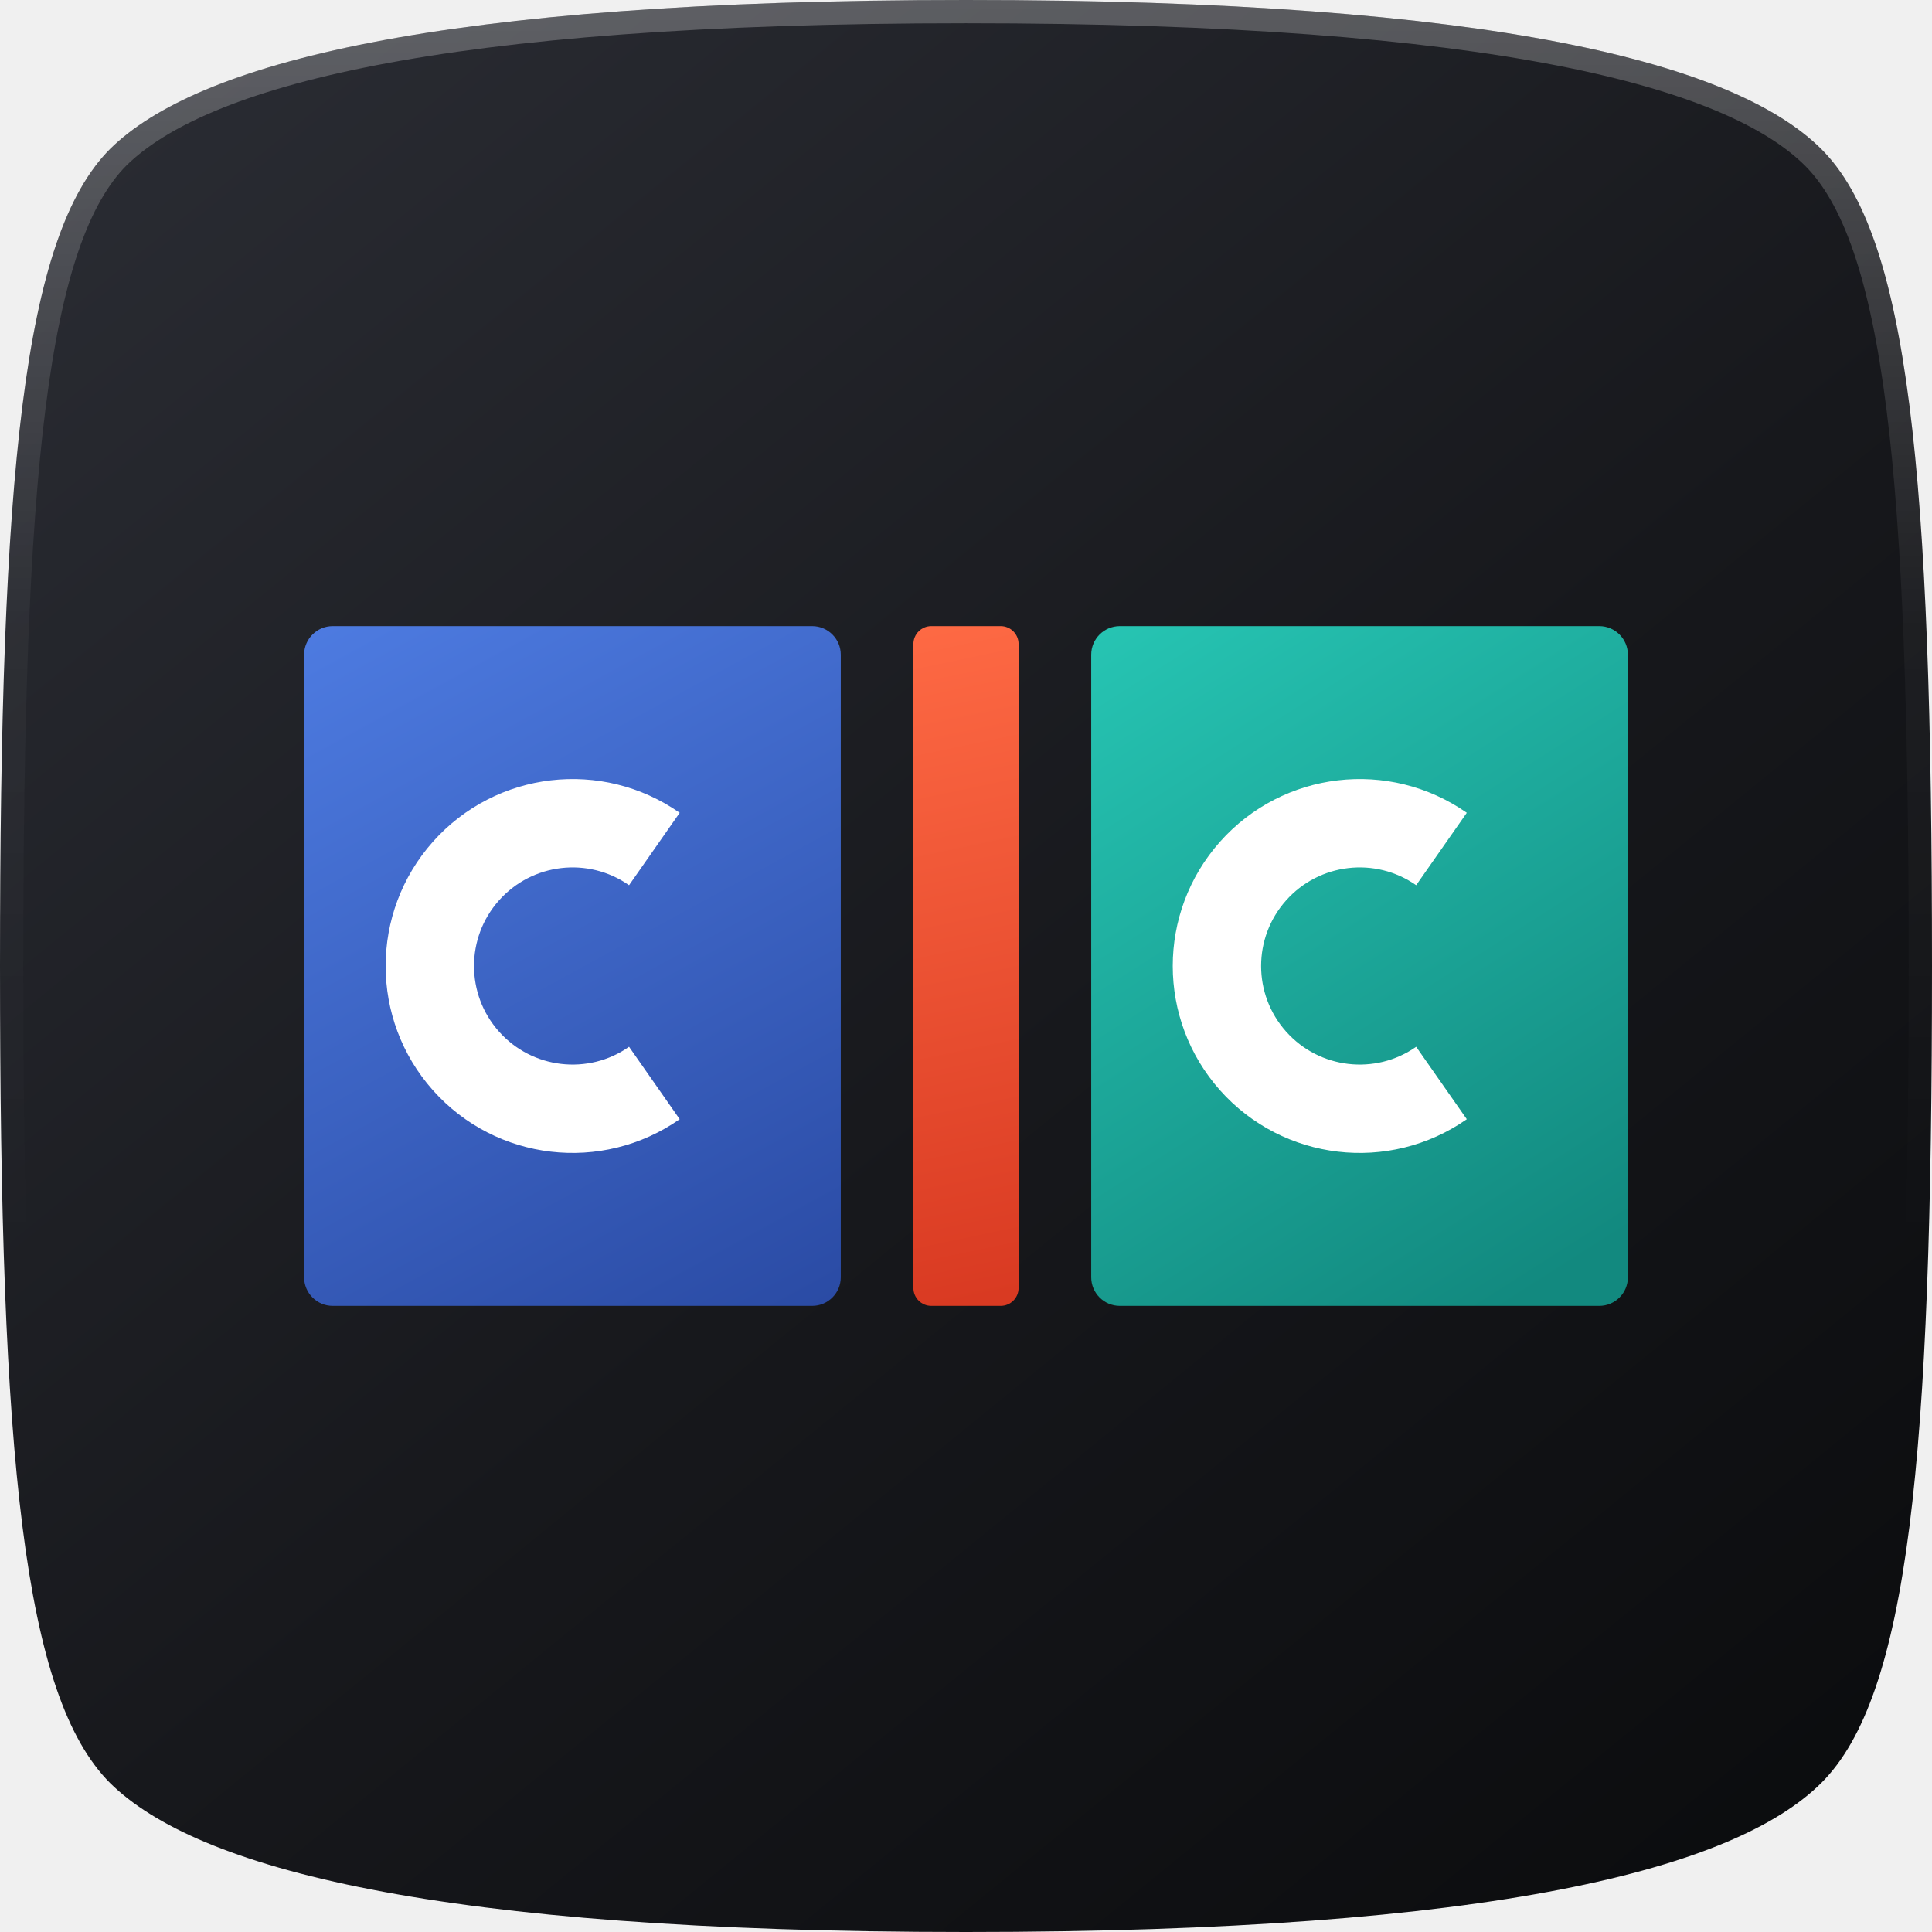
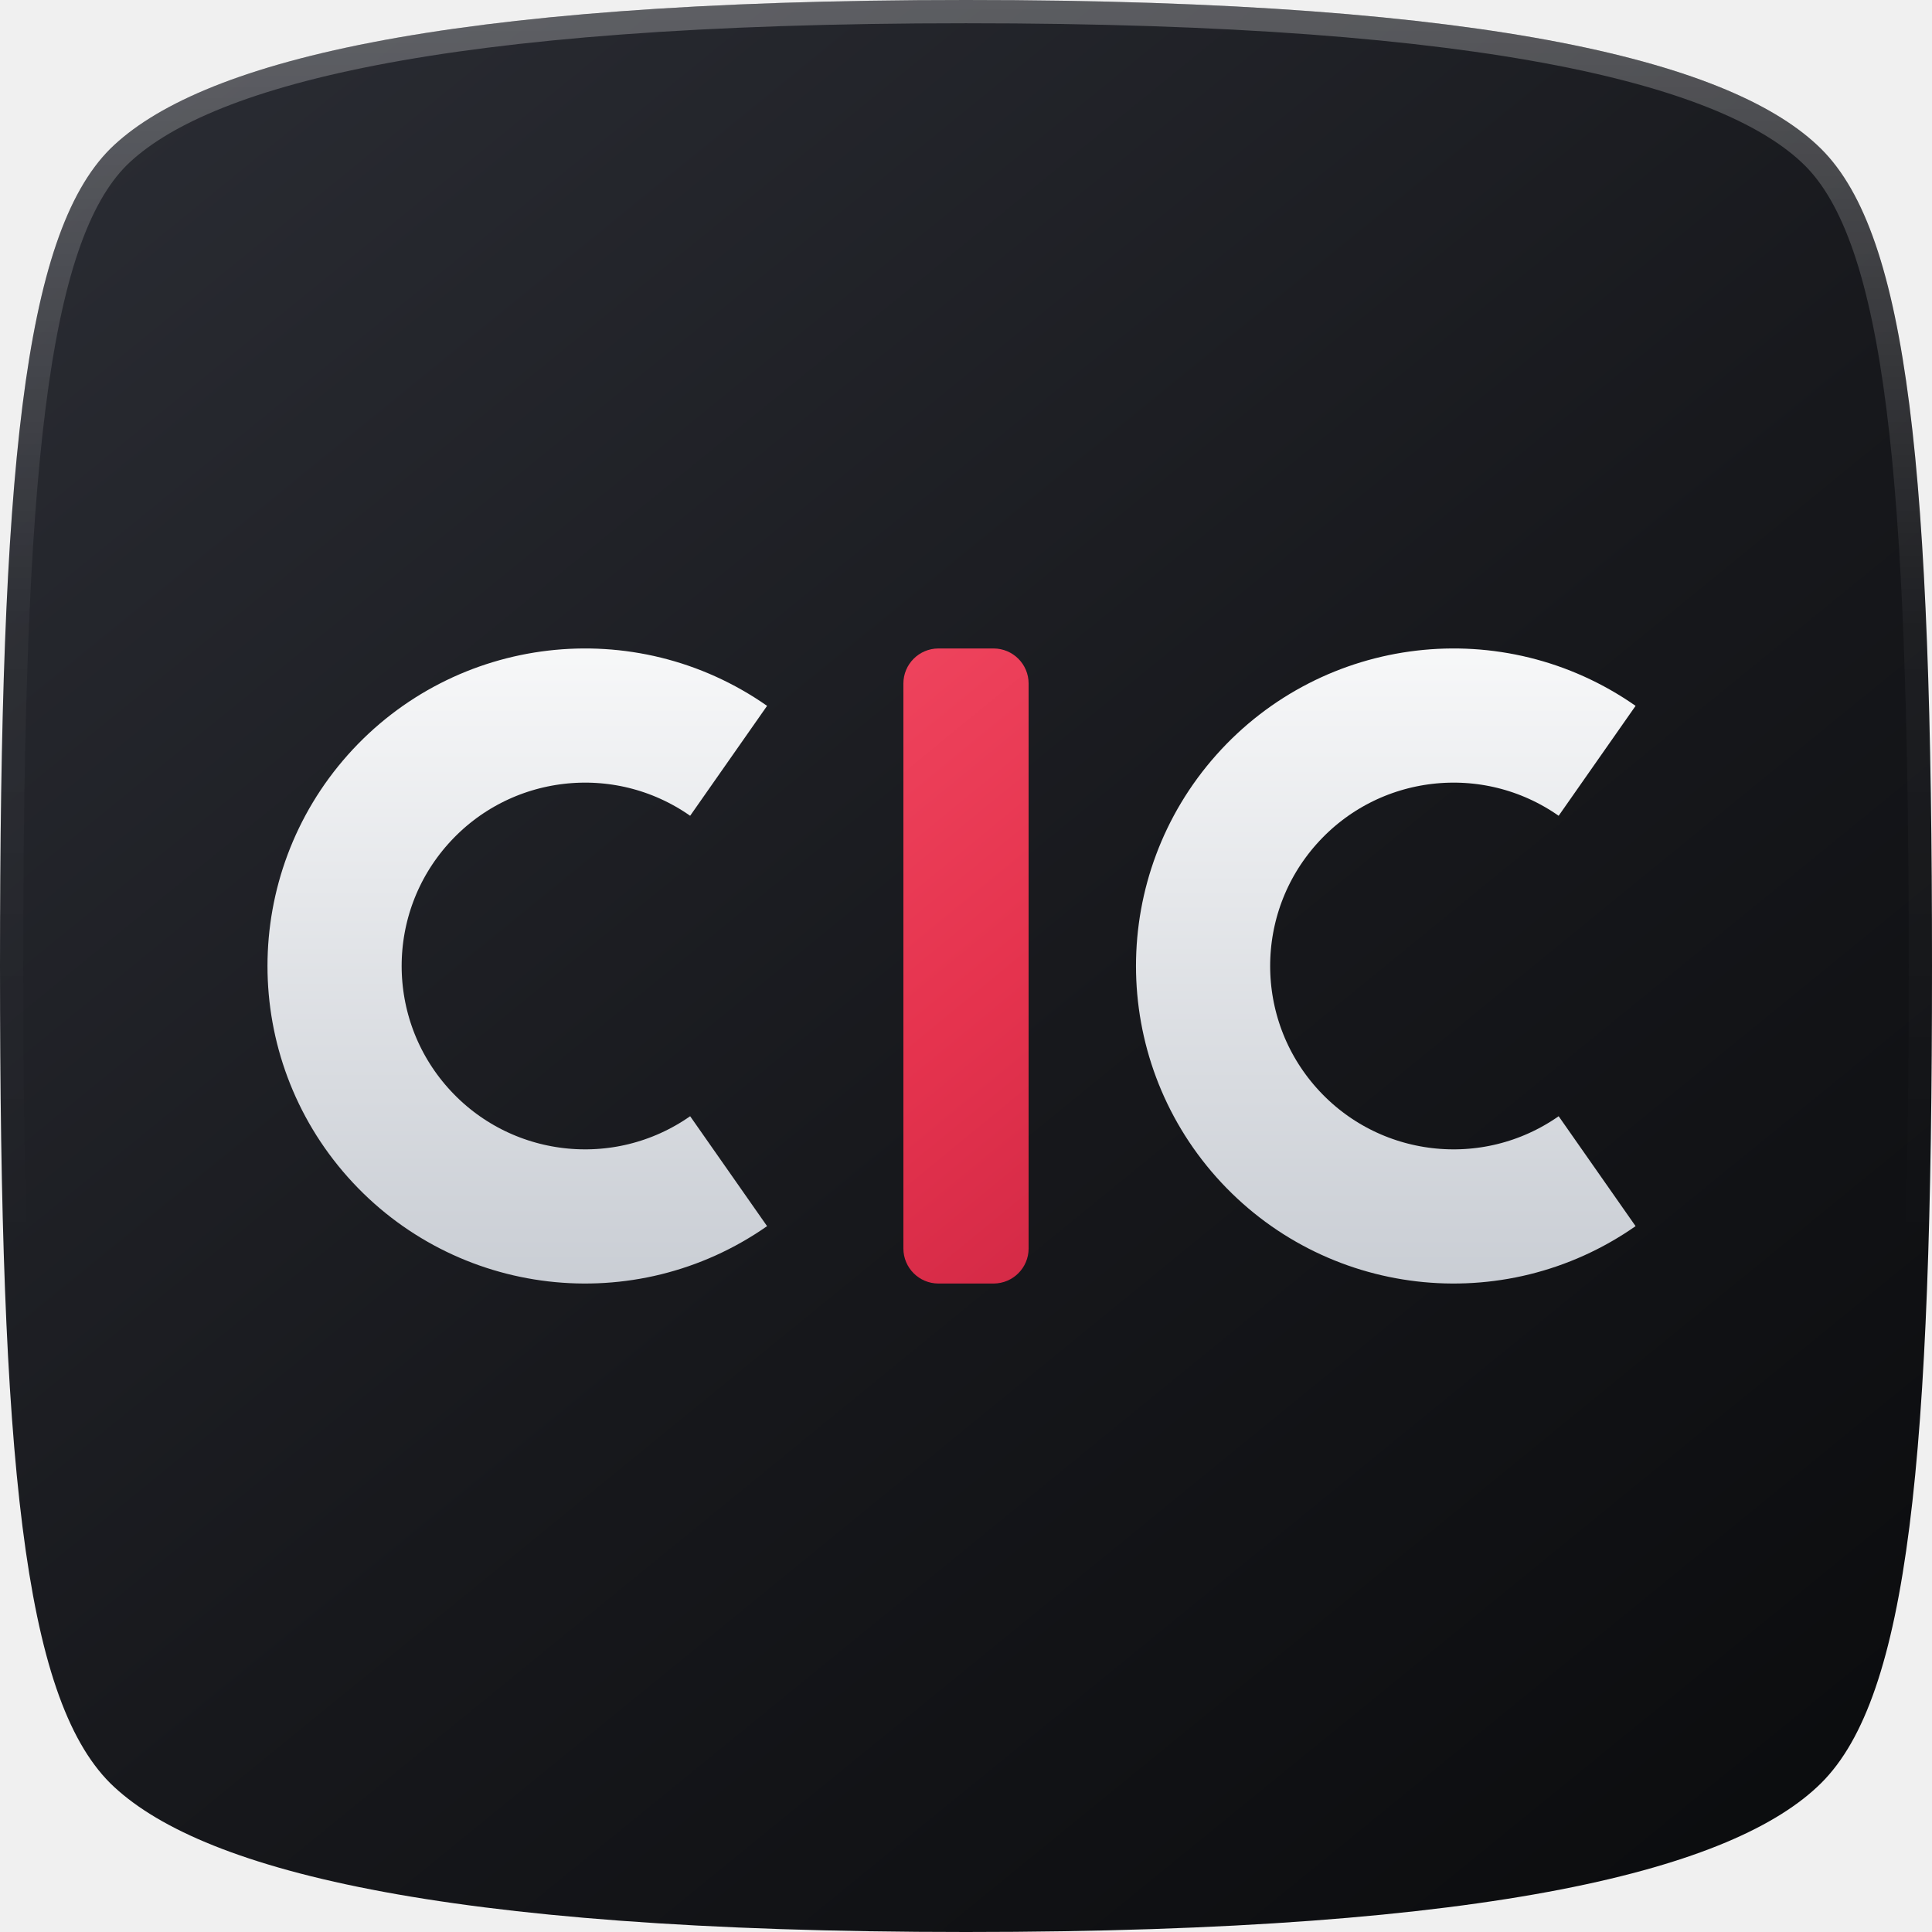
<svg xmlns="http://www.w3.org/2000/svg" viewBox="0 0 108 108" width="512" height="512">
  <defs>
    <clipPath id="sqc" clipPathUnits="objectBoundingBox">
      <path d="M.5,0 C.775,0 .898,.033 .943,.077 C.988,.122 1,.245 1,.5 C1,.755 .988,.878 .943,.923 C.898,.967 .775,1 .5,1 C.225,1 .102,.967 .057,.923 C.012,.878 0,.755 0,.5 C0,.245 .012,.122 .057,.077 C.102,.033 .225,0 .5,0 Z" />
    </clipPath>
    <path id="sqPath" d="M54,0 C83.7,0 97,3.56 101.8,8.32 C106.7,13.18 108,26.46 108,54 C108,81.54 106.7,94.82 101.8,99.68 C97,104.44 83.7,108 54,108 C24.3,108 11,104.44 6.16,99.68 C1.3,94.82 0,81.54 0,54 C0,26.46 1.3,13.18 6.16,8.32 C11,3.56 24.3,0 54,0 Z" />
    <linearGradient id="gTile1" gradientUnits="userSpaceOnUse" x1="10" y1="0" x2="98" y2="108">
      <stop offset="0" stop-color="#2A2C33" />
      <stop offset=".55" stop-color="#17181C" />
      <stop offset="1" stop-color="#0B0C0E" />
    </linearGradient>
    <linearGradient id="gEdge" gradientUnits="userSpaceOnUse" x1="54" y1="0" x2="54" y2="70">
      <stop offset="0" stop-color="#FFFFFF" stop-opacity=".26" />
      <stop offset=".5" stop-color="#FFFFFF" stop-opacity=".04" />
      <stop offset="1" stop-color="#FFFFFF" stop-opacity="0" />
    </linearGradient>
    <linearGradient id="gRed" gradientUnits="userSpaceOnUse" x1="24" y1="16" x2="88" y2="94">
      <stop offset="0" stop-color="#FF6178" />
      <stop offset=".5" stop-color="#E5334E" />
      <stop offset="1" stop-color="#A81232" />
    </linearGradient>
    <linearGradient id="gGlyph" gradientUnits="userSpaceOnUse" x1="54" y1="30" x2="54" y2="80">
      <stop offset="0" stop-color="#FFFFFF" />
      <stop offset="1" stop-color="#BFC4CC" />
    </linearGradient>
    <linearGradient id="gGlyphDim" gradientUnits="userSpaceOnUse" x1="54" y1="28" x2="54" y2="78">
      <stop offset="0" stop-color="#E2E6EB" />
      <stop offset="1" stop-color="#A9AFB9" />
    </linearGradient>
-     <linearGradient id="gNavy" gradientUnits="userSpaceOnUse" x1="28" y1="28" x2="52" y2="72">
-       <stop offset="0" stop-color="#4E7CE2" />
-       <stop offset="1" stop-color="#2949A2" />
-     </linearGradient>
-     <linearGradient id="gTeal" gradientUnits="userSpaceOnUse" x1="58" y1="28" x2="86" y2="72">
-       <stop offset="0" stop-color="#2ACFBC" />
-       <stop offset="1" stop-color="#12897F" />
-     </linearGradient>
-     <linearGradient id="gCicRed" gradientUnits="userSpaceOnUse" x1="50" y1="34" x2="58" y2="72">
-       <stop offset="0" stop-color="#FF6B45" />
-       <stop offset="1" stop-color="#D93A22" />
-     </linearGradient>
-     <linearGradient id="gPpBack" gradientUnits="userSpaceOnUse" x1="30" y1="24" x2="70" y2="82">
-       <stop offset="0" stop-color="#8FA1EA" />
-       <stop offset="1" stop-color="#5468C0" />
-     </linearGradient>
-     <linearGradient id="gPpFront" gradientUnits="userSpaceOnUse" x1="40" y1="30" x2="80" y2="86">
-       <stop offset="0" stop-color="#FFFFFF" />
-       <stop offset="1" stop-color="#C3CCEC" />
-     </linearGradient>
    <clipPath id="cutA" clipPathUnits="userSpaceOnUse">
      <polygon points="144.5,-47.1 -34.5,155.1 115.7,288.1 294.7,85.9" />
    </clipPath>
    <clipPath id="cutB" clipPathUnits="userSpaceOnUse">
      <polygon points="144.5,-47.1 -34.5,155.1 -184.7,22.1 -5.7,-180.1" />
    </clipPath>
    <clipPath id="sqUser" clipPathUnits="userSpaceOnUse">
      <use href="#sqPath" />
    </clipPath>
  </defs>
  <g clip-path="url(#sqUser)">
    <rect width="108" height="108" fill="url(#gTile1)" />
-     <rect x="17" y="35" width="30" height="38" rx="1.6" fill="url(#gNavy)" />
-     <path d="M36.58 47.46 A7.98 7.98 0 1 0 36.58 60.54" fill="none" stroke="#FFFFFF" stroke-width="4.94" />
-     <rect x="51.06" y="35" width="5.88" height="38" rx="1" fill="url(#gCicRed)" />
-     <rect x="61" y="35" width="30" height="38" rx="1.6" fill="url(#gTeal)" />
-     <path d="M80.58 47.46 A7.98 7.98 0 1 0 80.58 60.54" fill="none" stroke="#FFFFFF" stroke-width="4.94" />
+     <path d="M40.73 42.53 A14 14 0 1 0 40.73 65.47" fill="none" stroke="url(#gGlyph)" stroke-width="7.5" />
+     <rect x="50.5" y="36.25" width="7" height="35.5" rx="1.96" fill="url(#gRed)" />
+     <path d="M89.28 42.53 A14 14 0 1 0 89.28 65.47" fill="none" stroke="url(#gGlyph)" stroke-width="7.5" />
    <use href="#sqPath" fill="none" stroke="url(#gEdge)" stroke-width="2.6" />
  </g>
</svg>
